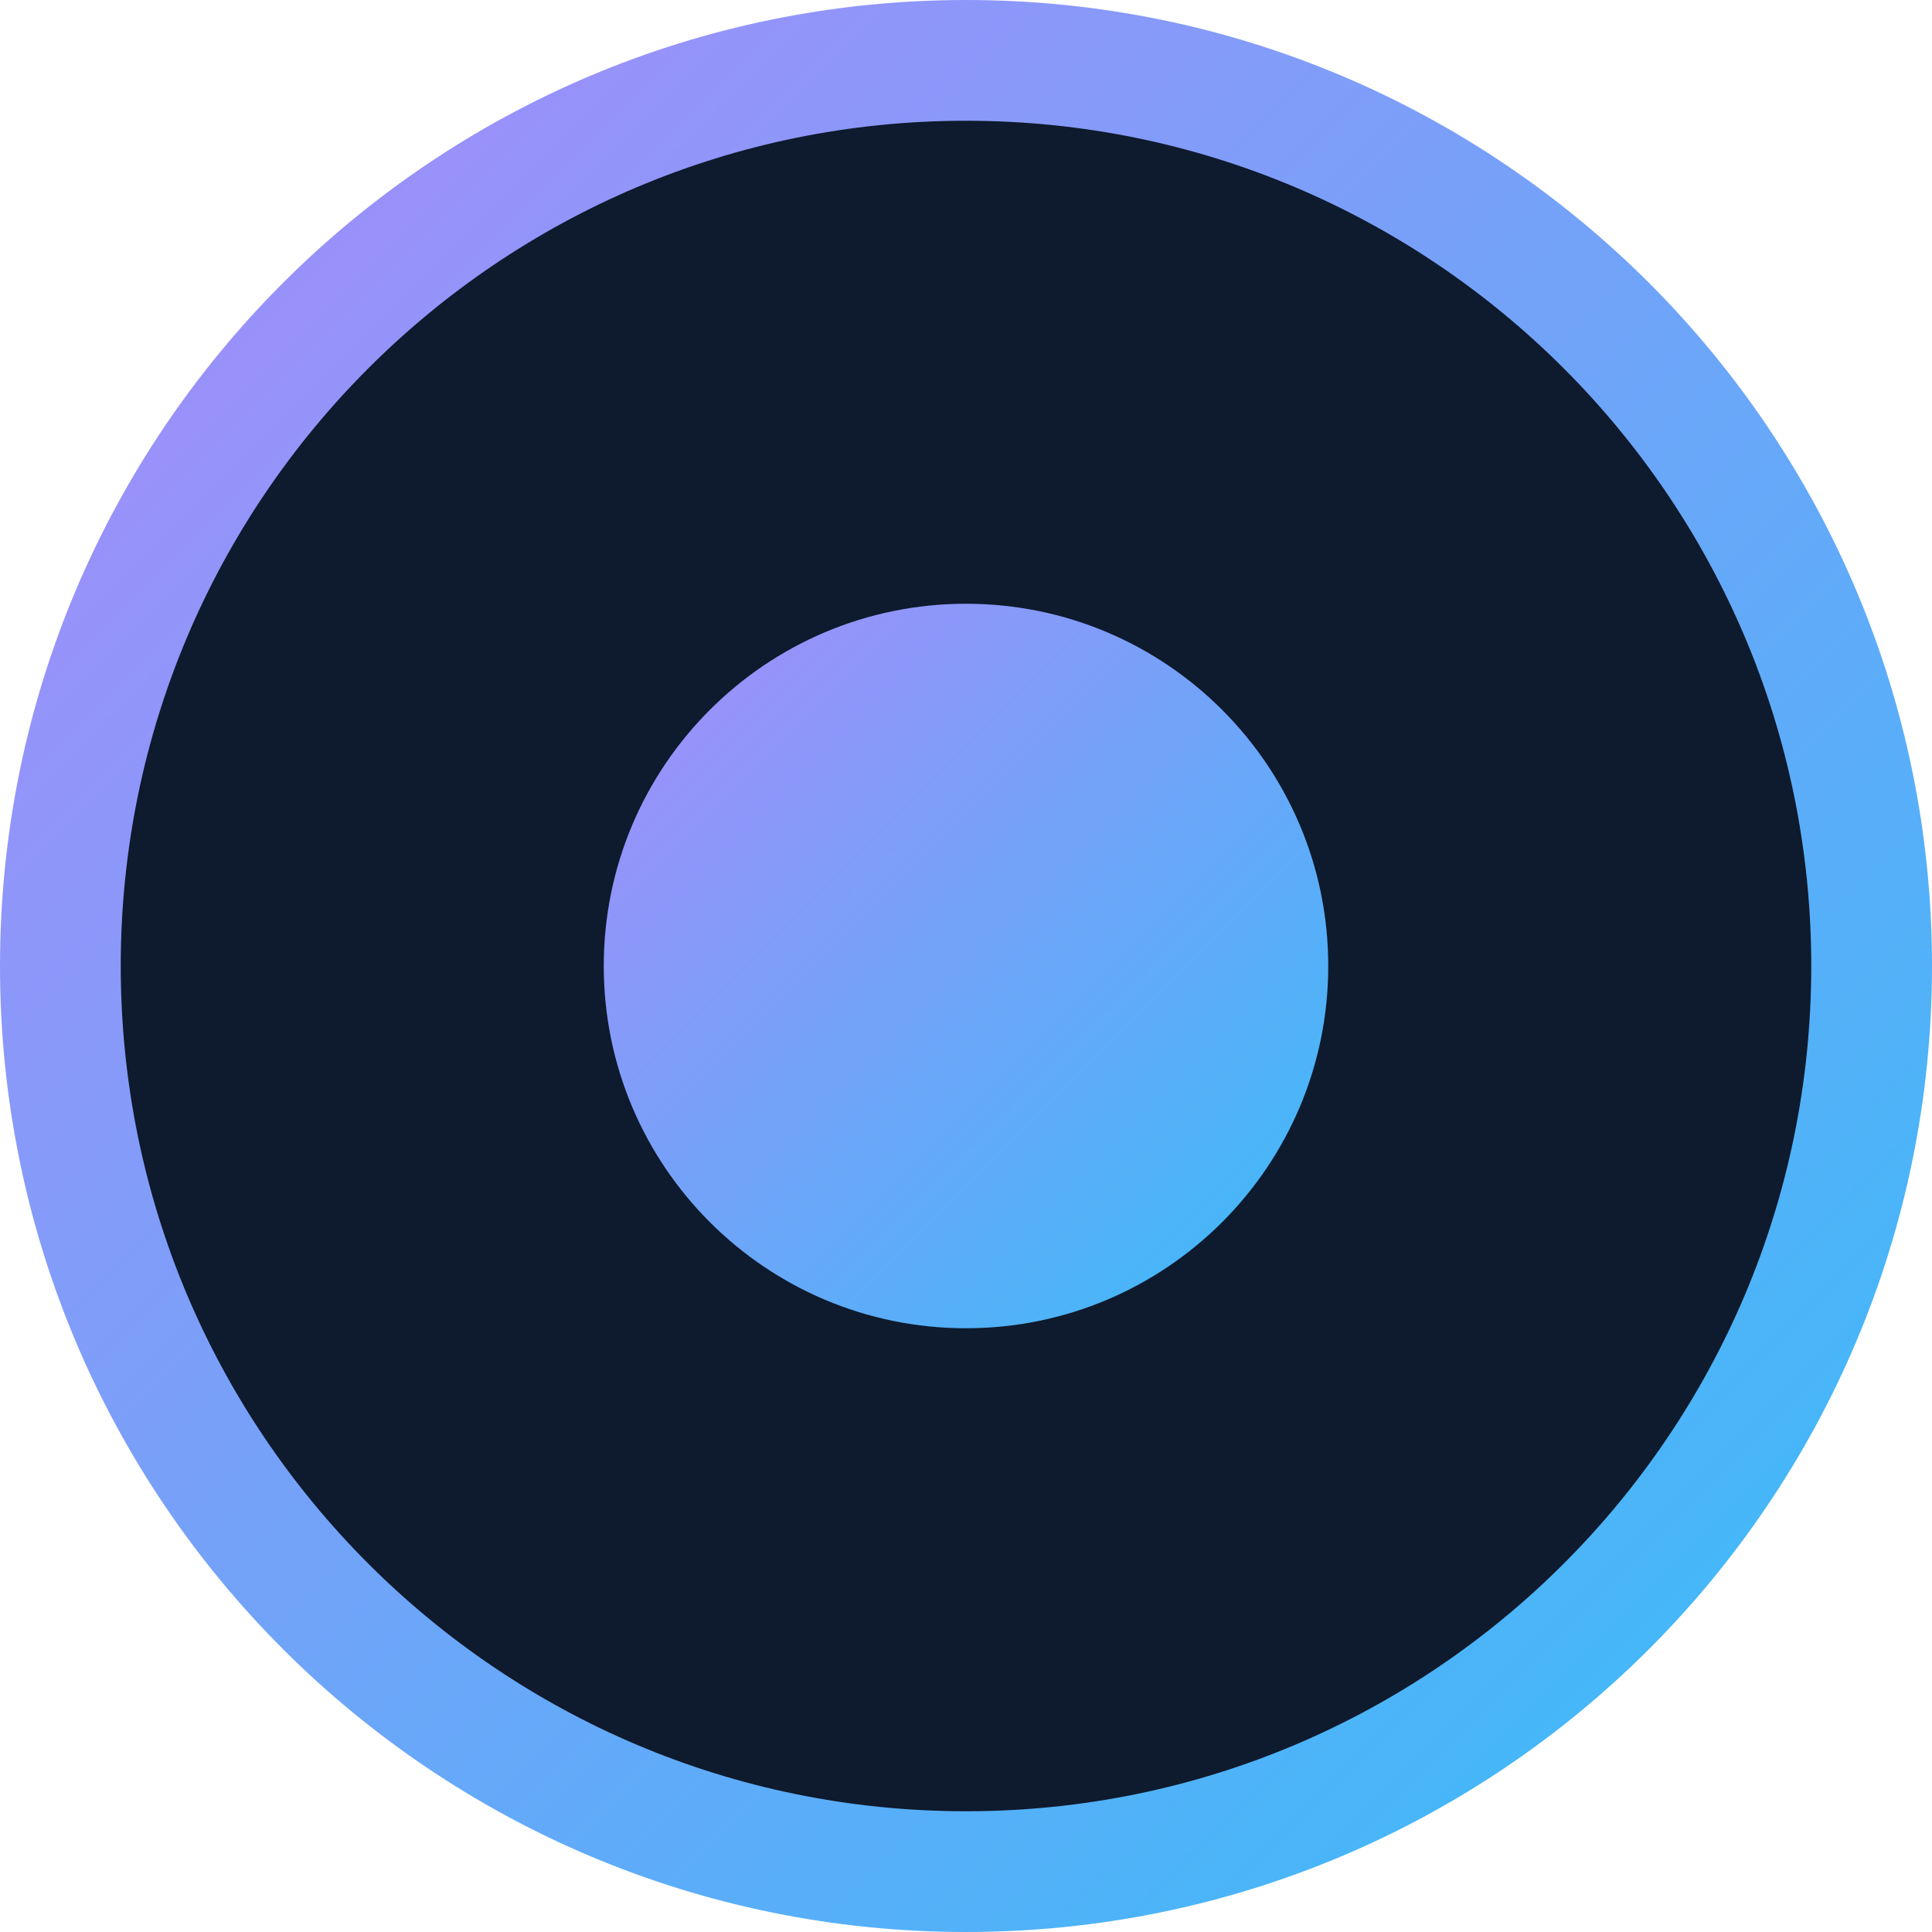
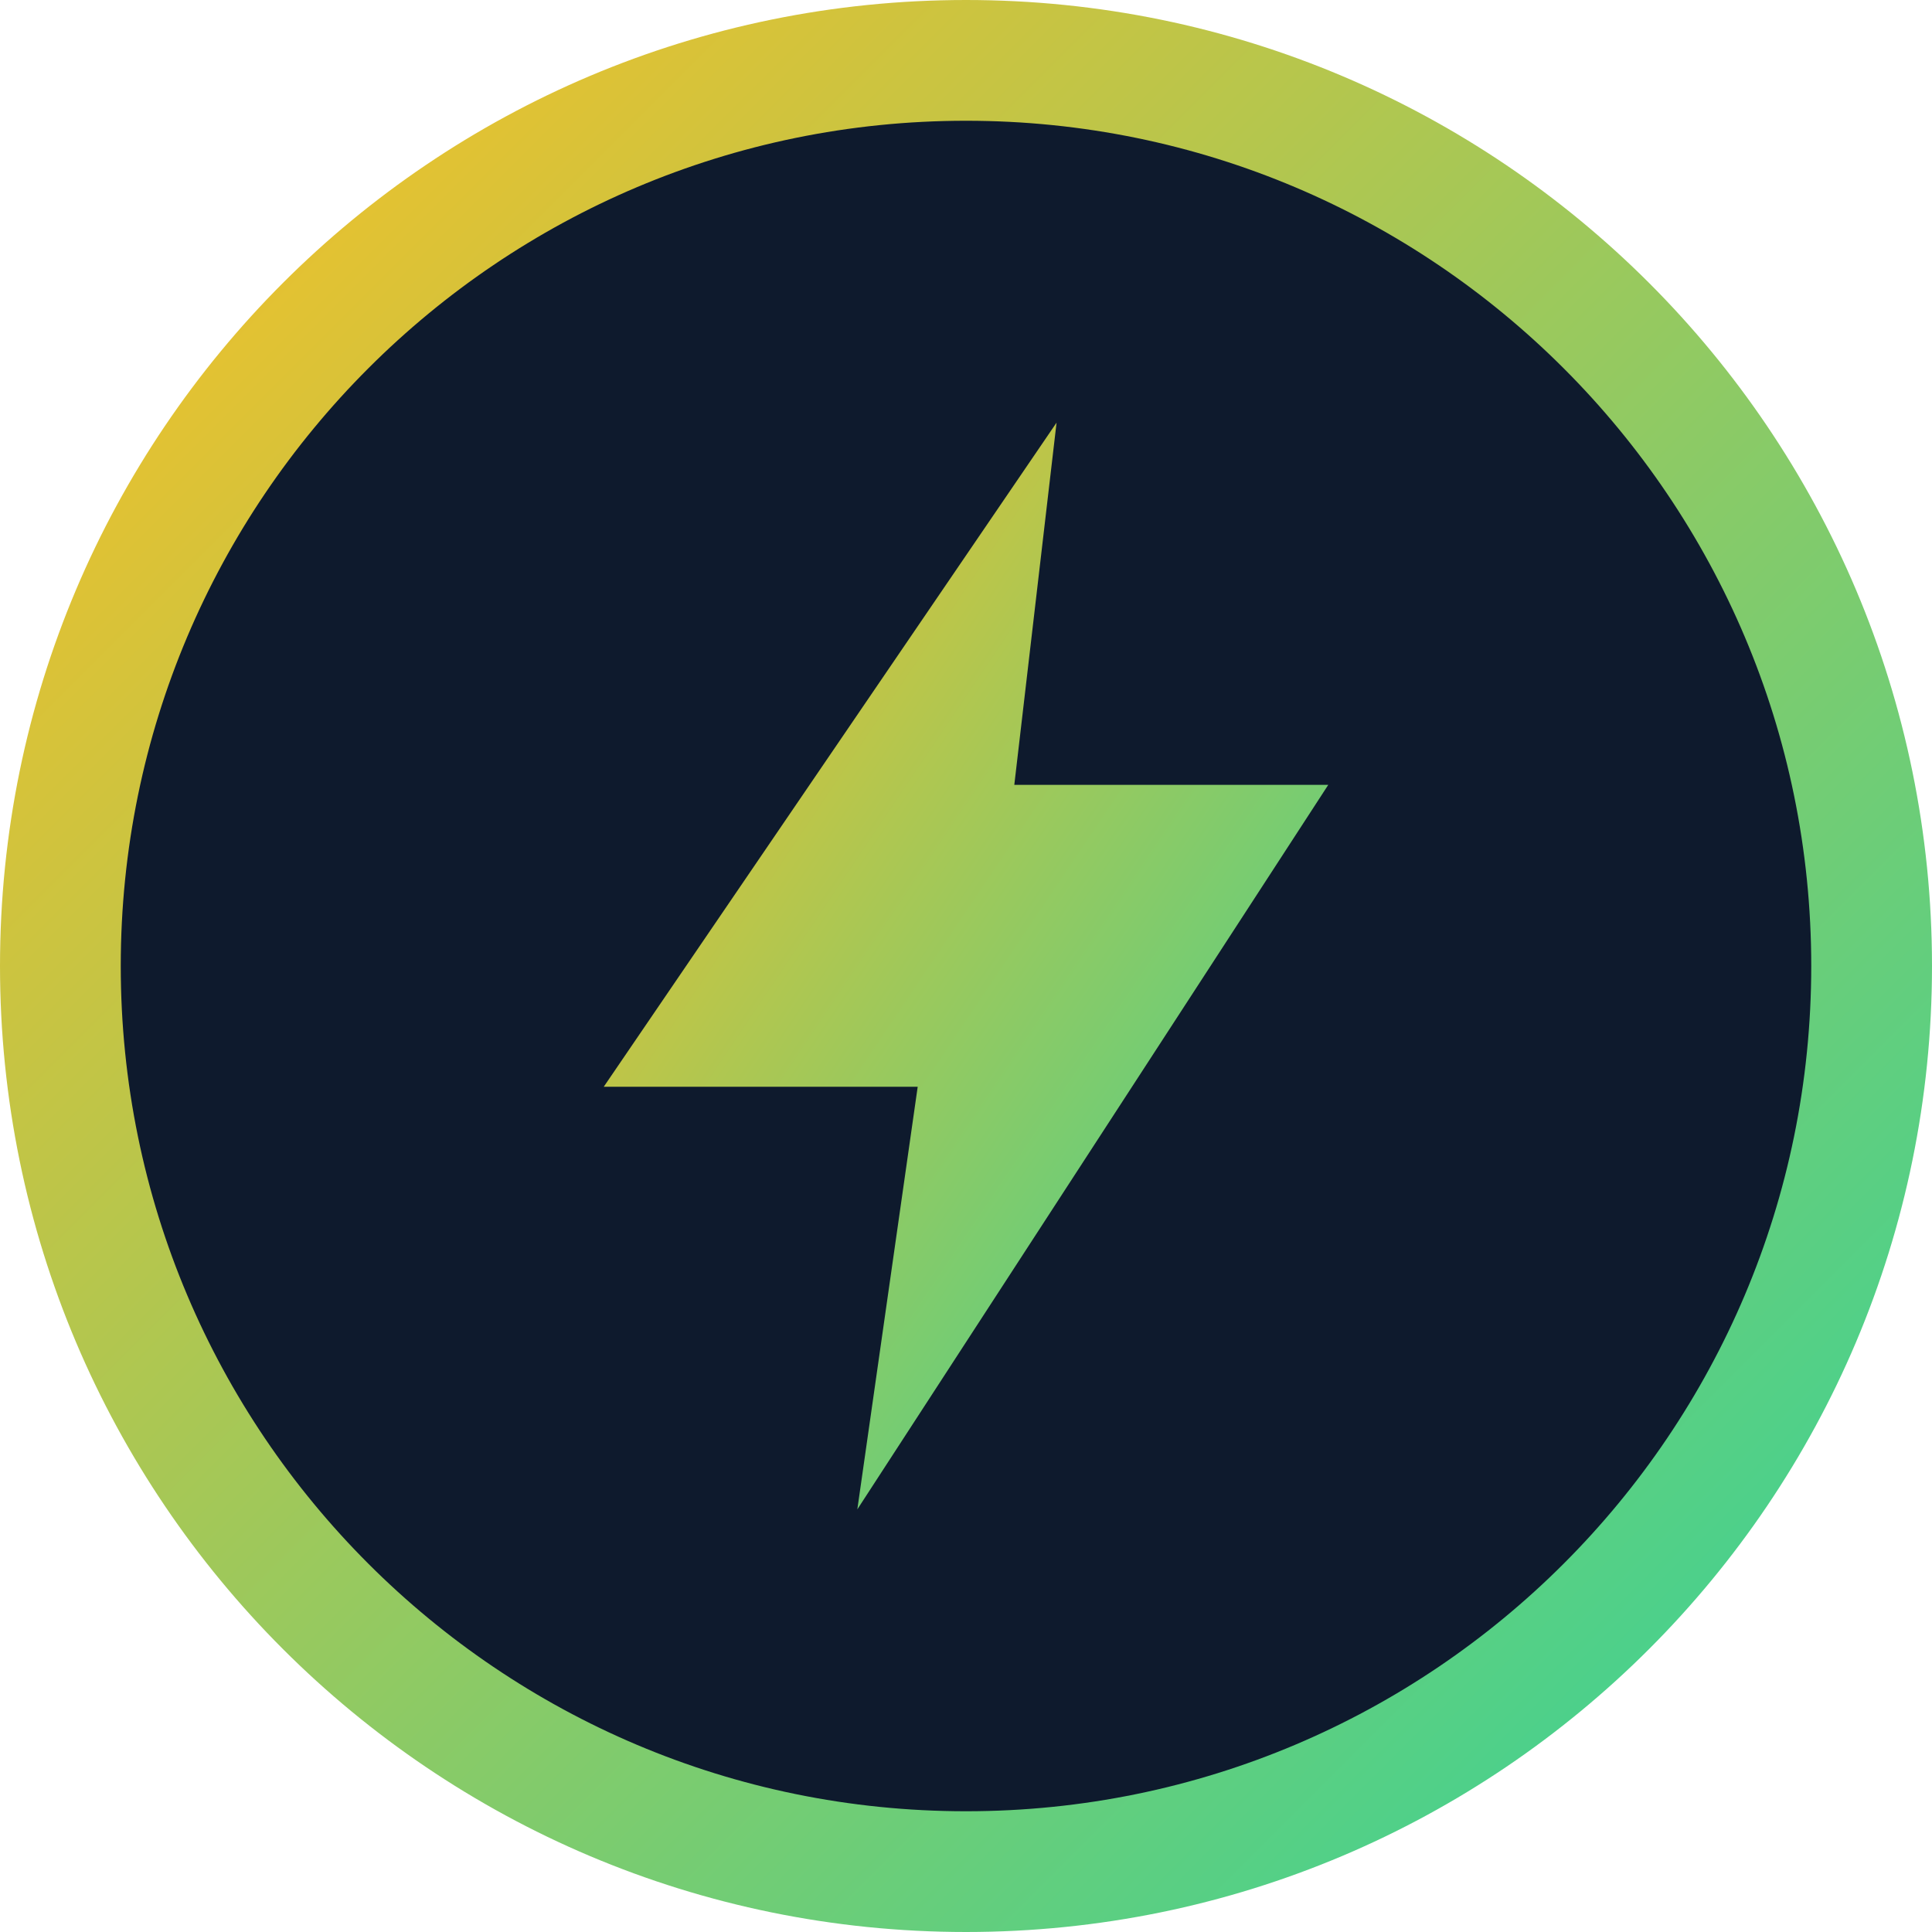
<svg xmlns="http://www.w3.org/2000/svg" viewBox="0 0 32 32">
  <defs>
    <linearGradient id="g" x1="0" y1="0" x2="1" y2="1">
-       <stop offset="0%" stop-color="#a78bfa" />
-       <stop offset="100%" stop-color="#38bdf8" />
+       <stop offset="0%" stop-color="#fbbf24" />
+       <stop offset="100%" stop-color="#34d399" />
    </linearGradient>
  </defs>
  <circle cx="16" cy="16" r="15" fill="#0e1a2d" stroke="url(#g)" stroke-width="2" />
-   <circle cx="16" cy="16" r="6" fill="url(#g)" />
+   <path d="M17.5 7 L10 18h5.2l-1 7L22 13h-5.2z" fill="url(#g)" />
</svg>
